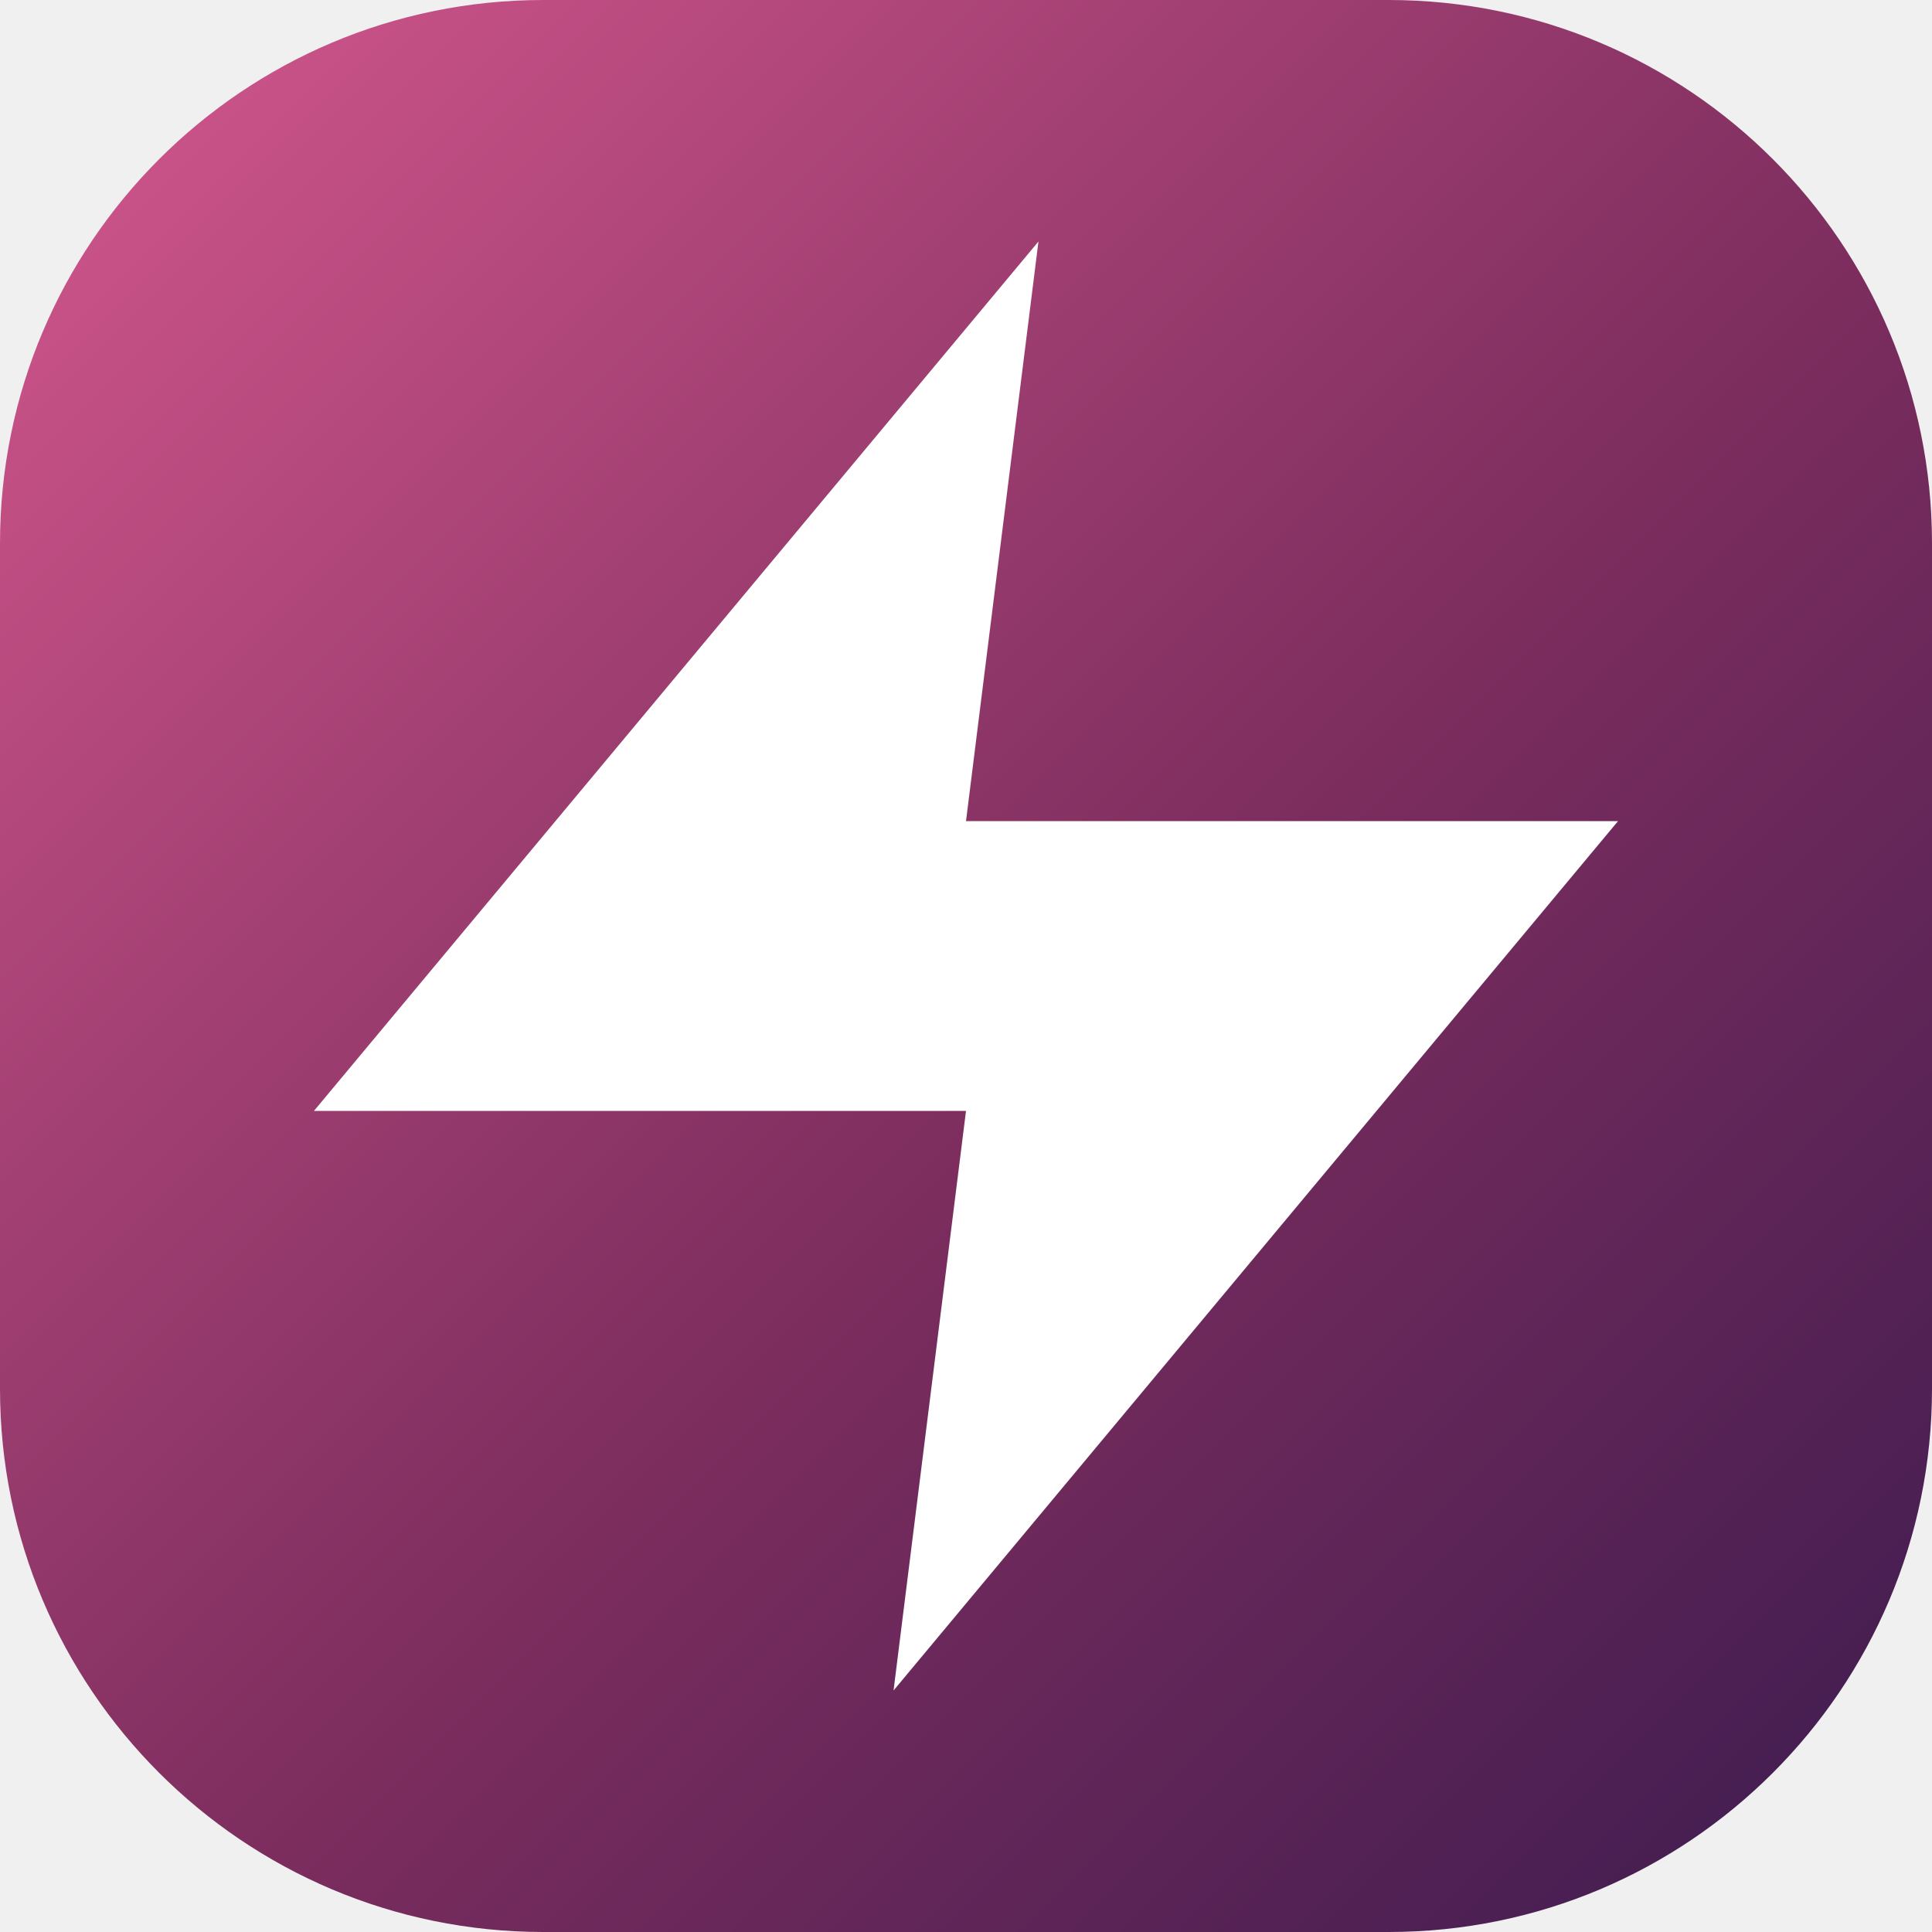
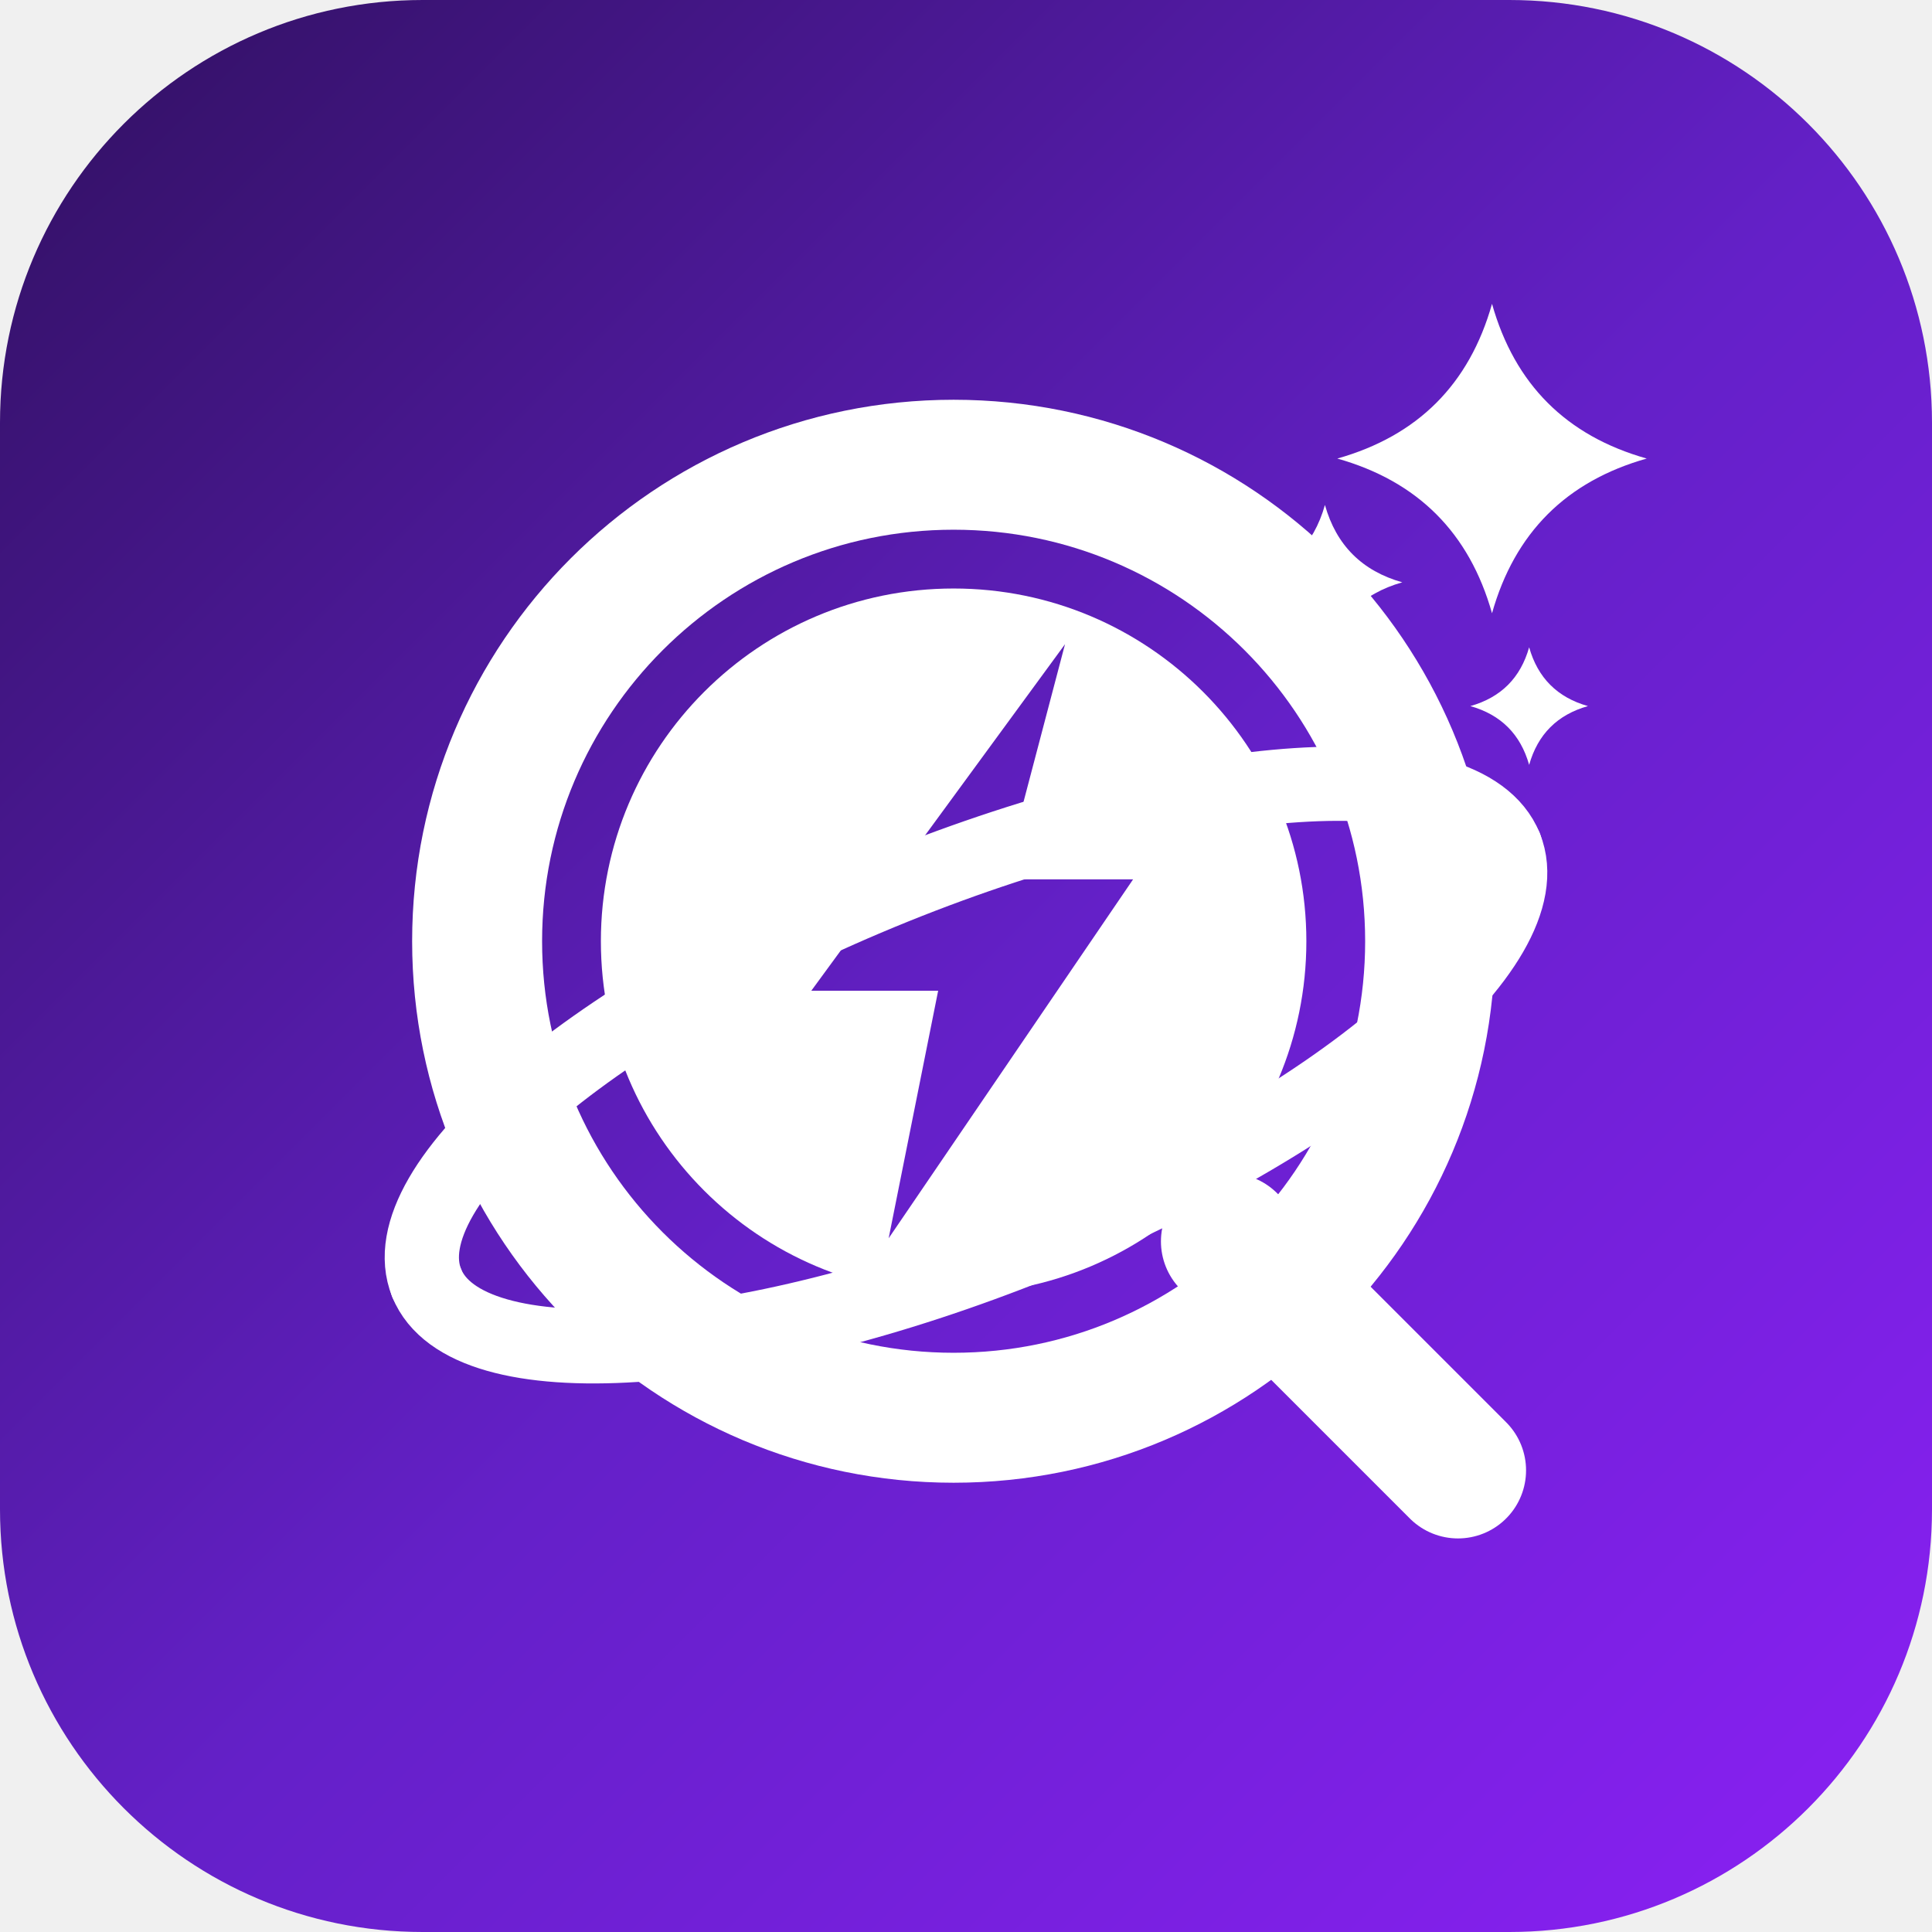
- <svg xmlns="http://www.w3.org/2000/svg" viewBox="0 0 64 64">
+ <svg xmlns="http://www.w3.org/2000/svg" viewBox="0 0 512 512" role="img" aria-label="QUICKKIT app icon">
  <defs>
-     <linearGradient id="g" x1="0" y1="0" x2="1" y2="1">
-       <stop offset="0" stop-color="#D6598F" />
-       <stop offset="0.55" stop-color="#7C2D5E" />
-       <stop offset="1" stop-color="#3B1B4F" />
+     <linearGradient id="qk-badge" x1="0" y1="0" x2="1" y2="1">
+       <stop offset="0" stop-color="#30105F" />
+       <stop offset="0.52" stop-color="#6420C8" />
+       <stop offset="1" stop-color="#8B20F5" />
    </linearGradient>
  </defs>
-   <rect width="64" height="64" rx="18" fill="url(#g)" />
-   <polygon points="34.4,8 10.4,36.8 32,36.8 29.6,56 53.6,27.2 32,27.2" fill="#FFFFFF" />
+   <rect width="512" height="512" rx="112" fill="url(#qk-badge)" />
+   <g transform="translate(256 256) scale(0.82) translate(-256 -256)">
+     <path d="M 341 345 L 415 419" fill="none" stroke="#FFFFFF" stroke-width="44" stroke-linecap="round" />
+     <g transform="rotate(-22 256 288)">
+       <path d="M 68 288 A 188 62 0 0 1 444 288" fill="none" stroke="#FFFFFF" stroke-width="24" stroke-linecap="round" />
+     </g>
+     <circle cx="252" cy="248" r="154" fill="none" stroke="#FFFFFF" stroke-width="42" />
+     <path fill-rule="evenodd" d="M 252 134 A 114 114 0 1 0 252 362 A 114 114 0 1 0 252 134 Z M 288 152 L 206 264 L 247 264 L 231 344 L 310 228 L 268 228 Z" fill="#FFFFFF" />
+     <g transform="rotate(-22 256 288)">
+       <path d="M 68 288 A 188 62 0 0 0 444 288" fill="none" stroke="#FFFFFF" stroke-width="24" stroke-linecap="round" />
+     </g>
+     <path d="M 426 42 Q 437 81 476 92 Q 437 103 426 142 Q 415 103 376 92 Q 415 81 426 42 Z" fill="#FFFFFF" />
+     <path d="M 372 107 Q 377.5 126.5 397 132 Q 377.5 137.5 372 157 Q 366.5 137.5 347 132 Q 366.5 126.5 372 107 Z" fill="#FFFFFF" />
+     <path d="M 438 153 Q 442.18 167.82 457 172 Q 442.18 176.18 438 191 Q 433.82 176.18 419 172 Q 433.82 167.82 438 153 Z" fill="#FFFFFF" />
+   </g>
</svg>
